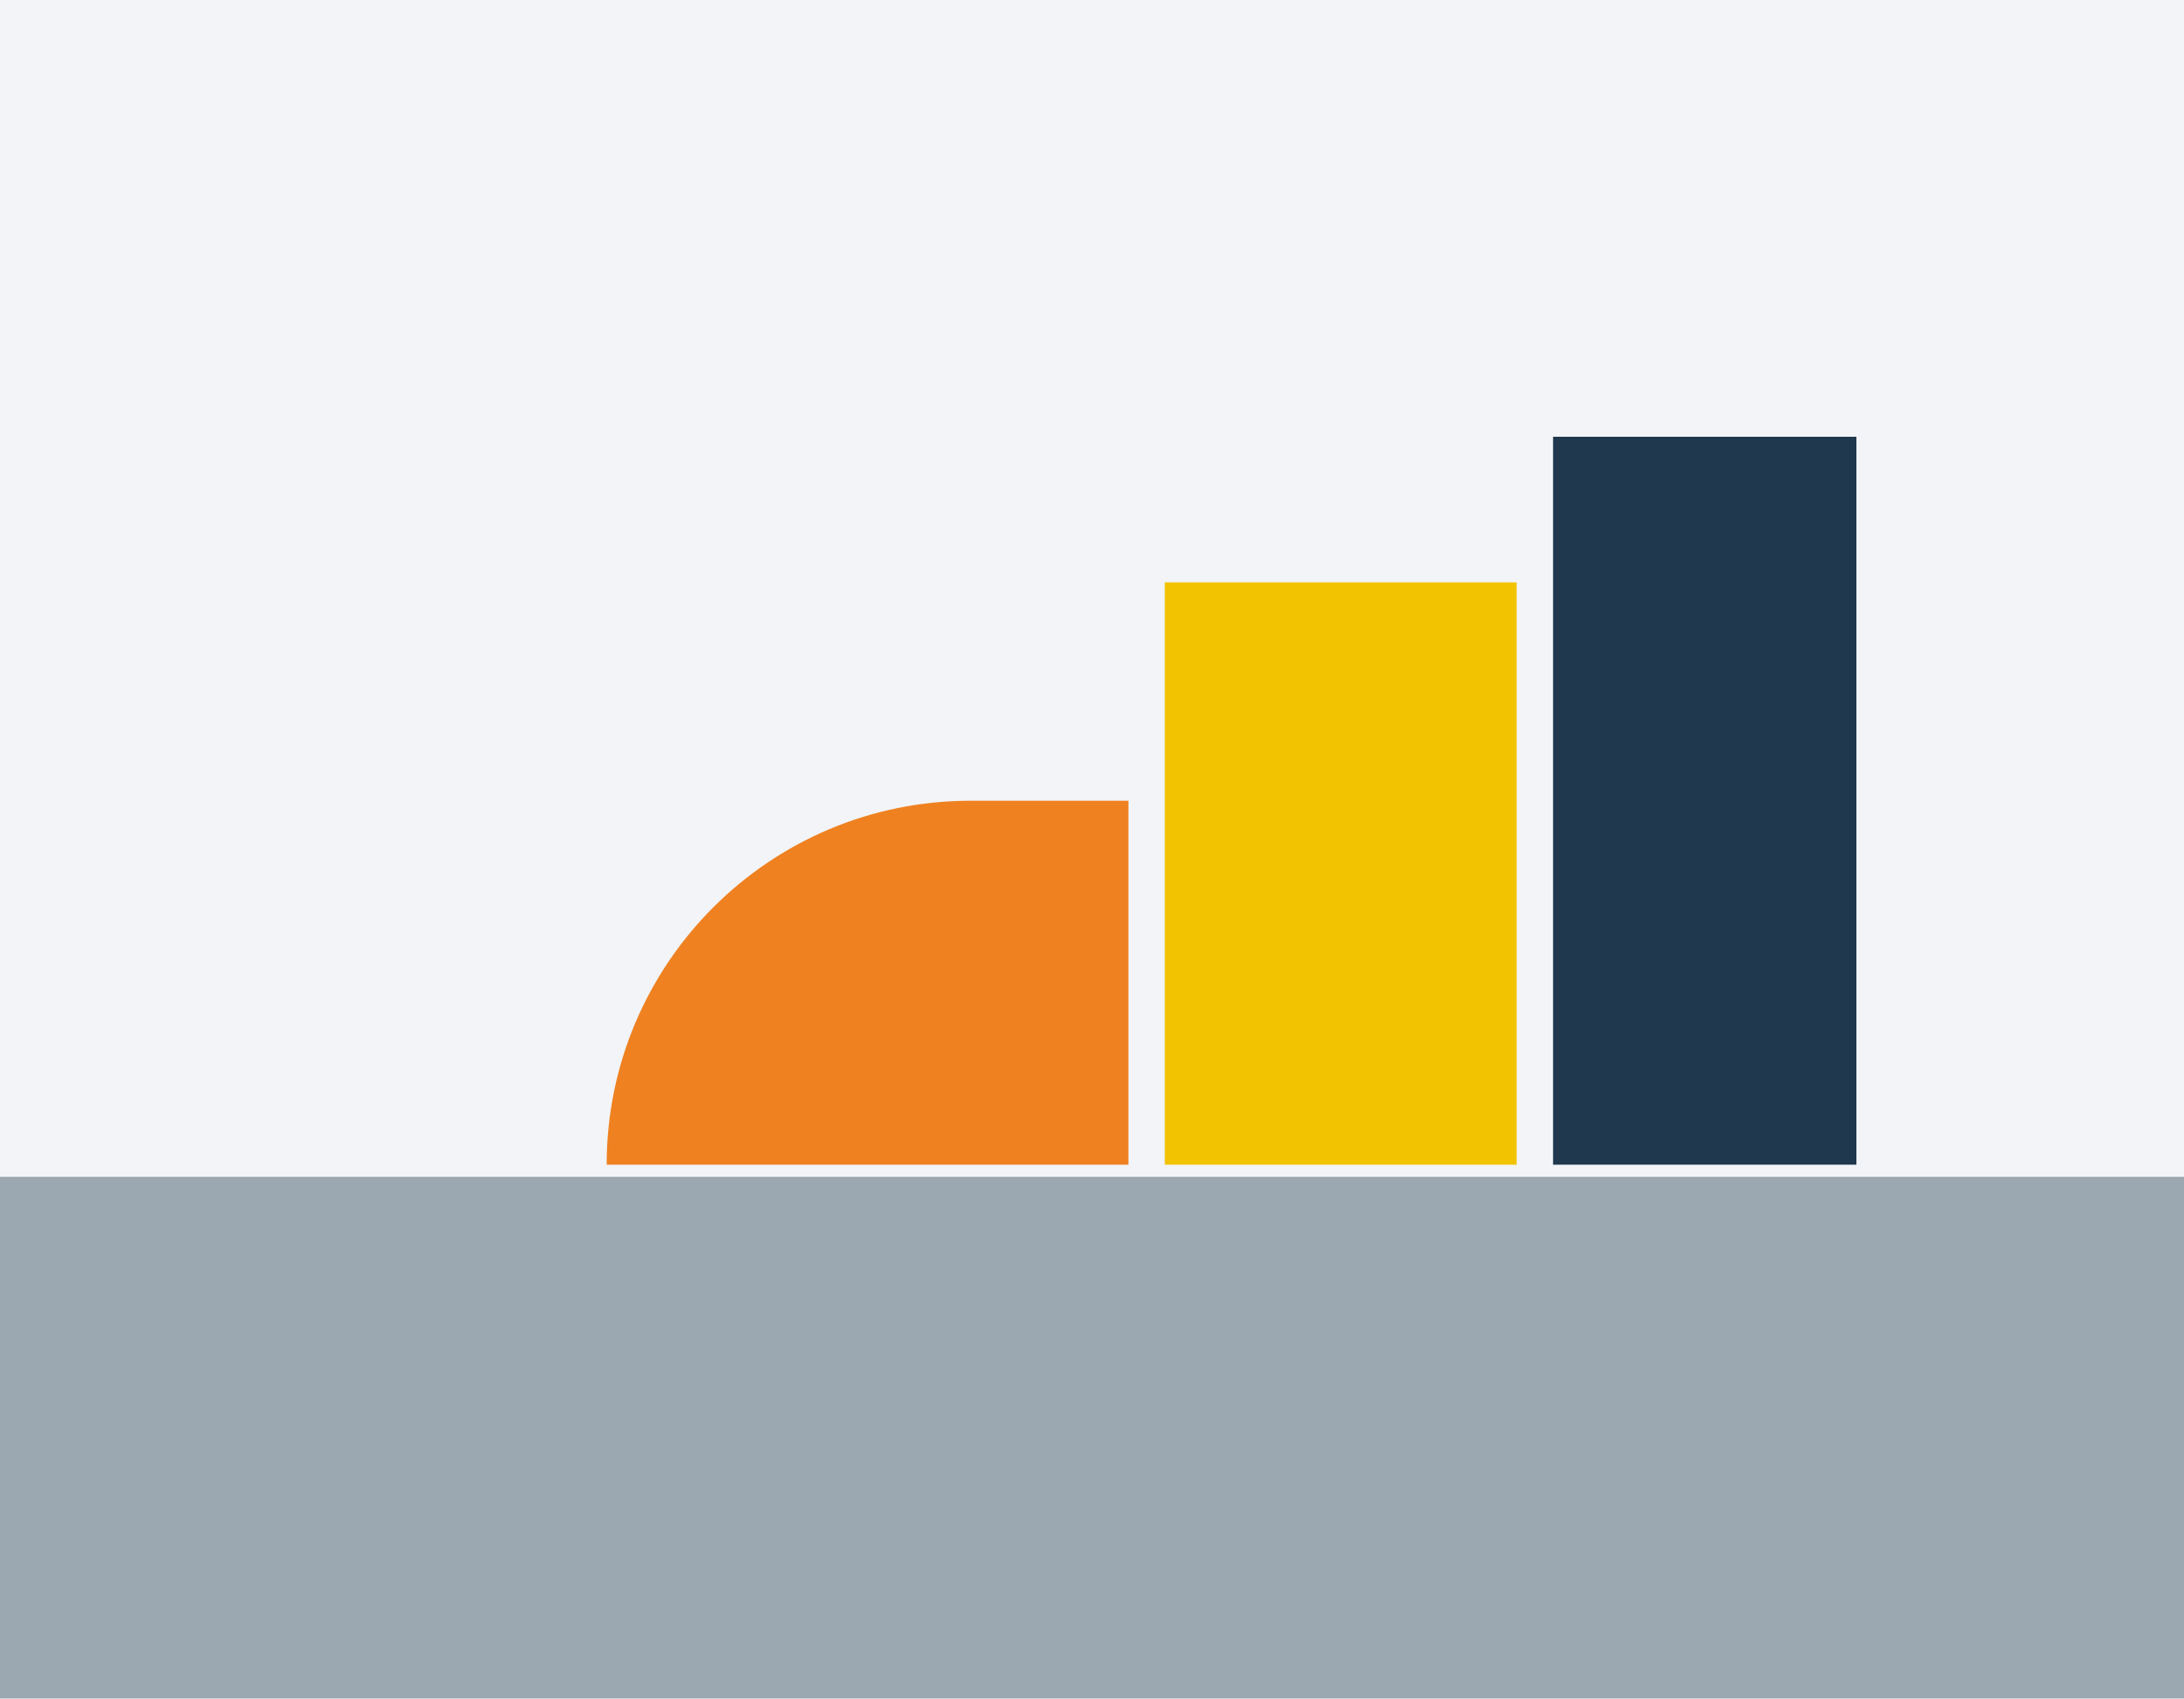
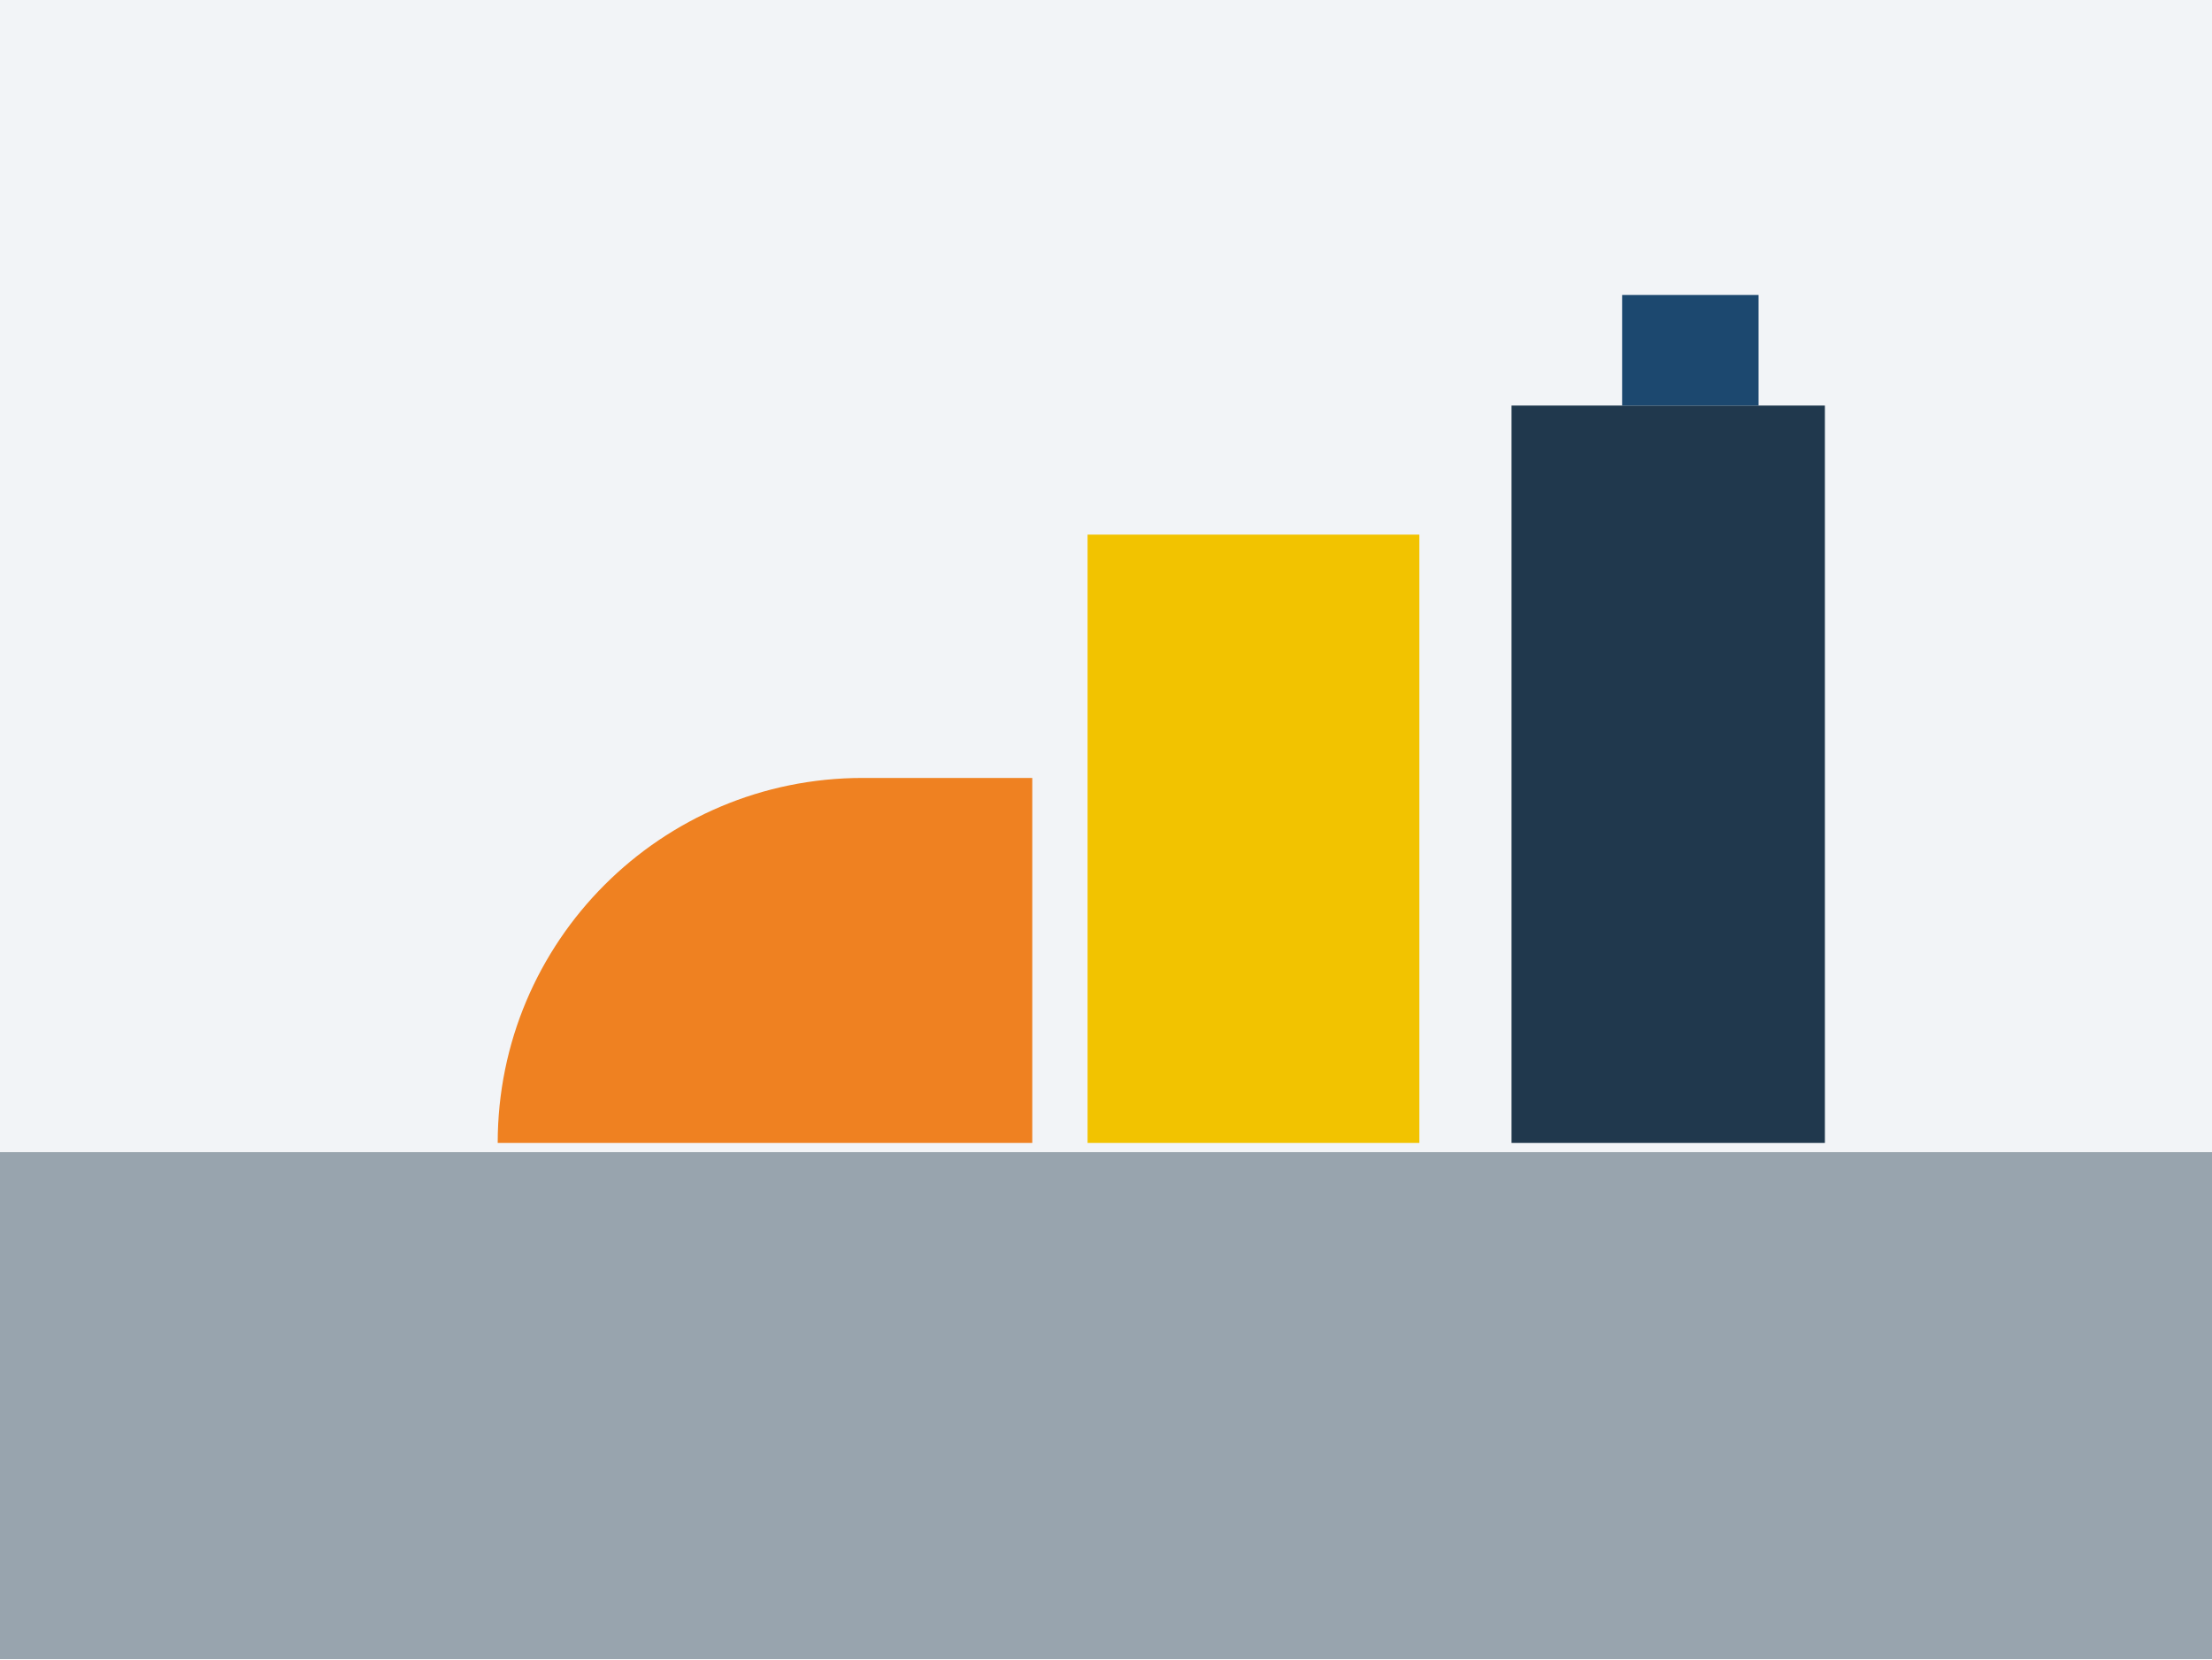
- <svg xmlns="http://www.w3.org/2000/svg" width="900" height="700" viewBox="0 0 900 700" fill="none">
-   <rect width="900" height="700" fill="#f2f4f7" />
-   <rect y="485" width="900" height="215" fill="#9ba8b2" />
-   <path d="M250 480C250 397.157 317.157 330 400 330H465V480H250Z" fill="#ef8121" />
-   <rect x="480" y="240" width="145" height="240" fill="#f2c300" />
-   <rect x="640" y="180" width="125" height="300" fill="#20384d" />
+ <svg xmlns="http://www.w3.org/2000/svg" width="1200" height="900" viewBox="0 0 1200 900" fill="none">
+   <rect width="1200" height="900" fill="#f2f4f7" />
+   <rect y="625" width="1200" height="275" fill="#98a4ae" />
+   <path d="M270 620C270 510.648 358.648 422 468 422H560V620H270Z" fill="#ef8121" />
+   <rect x="590" y="290" width="180" height="330" fill="#f2c300" />
+   <rect x="820" y="220" width="170" height="400" fill="#20384d" />
+   <rect x="880" y="160" width="74" height="60" fill="#1c486f" />
</svg>
